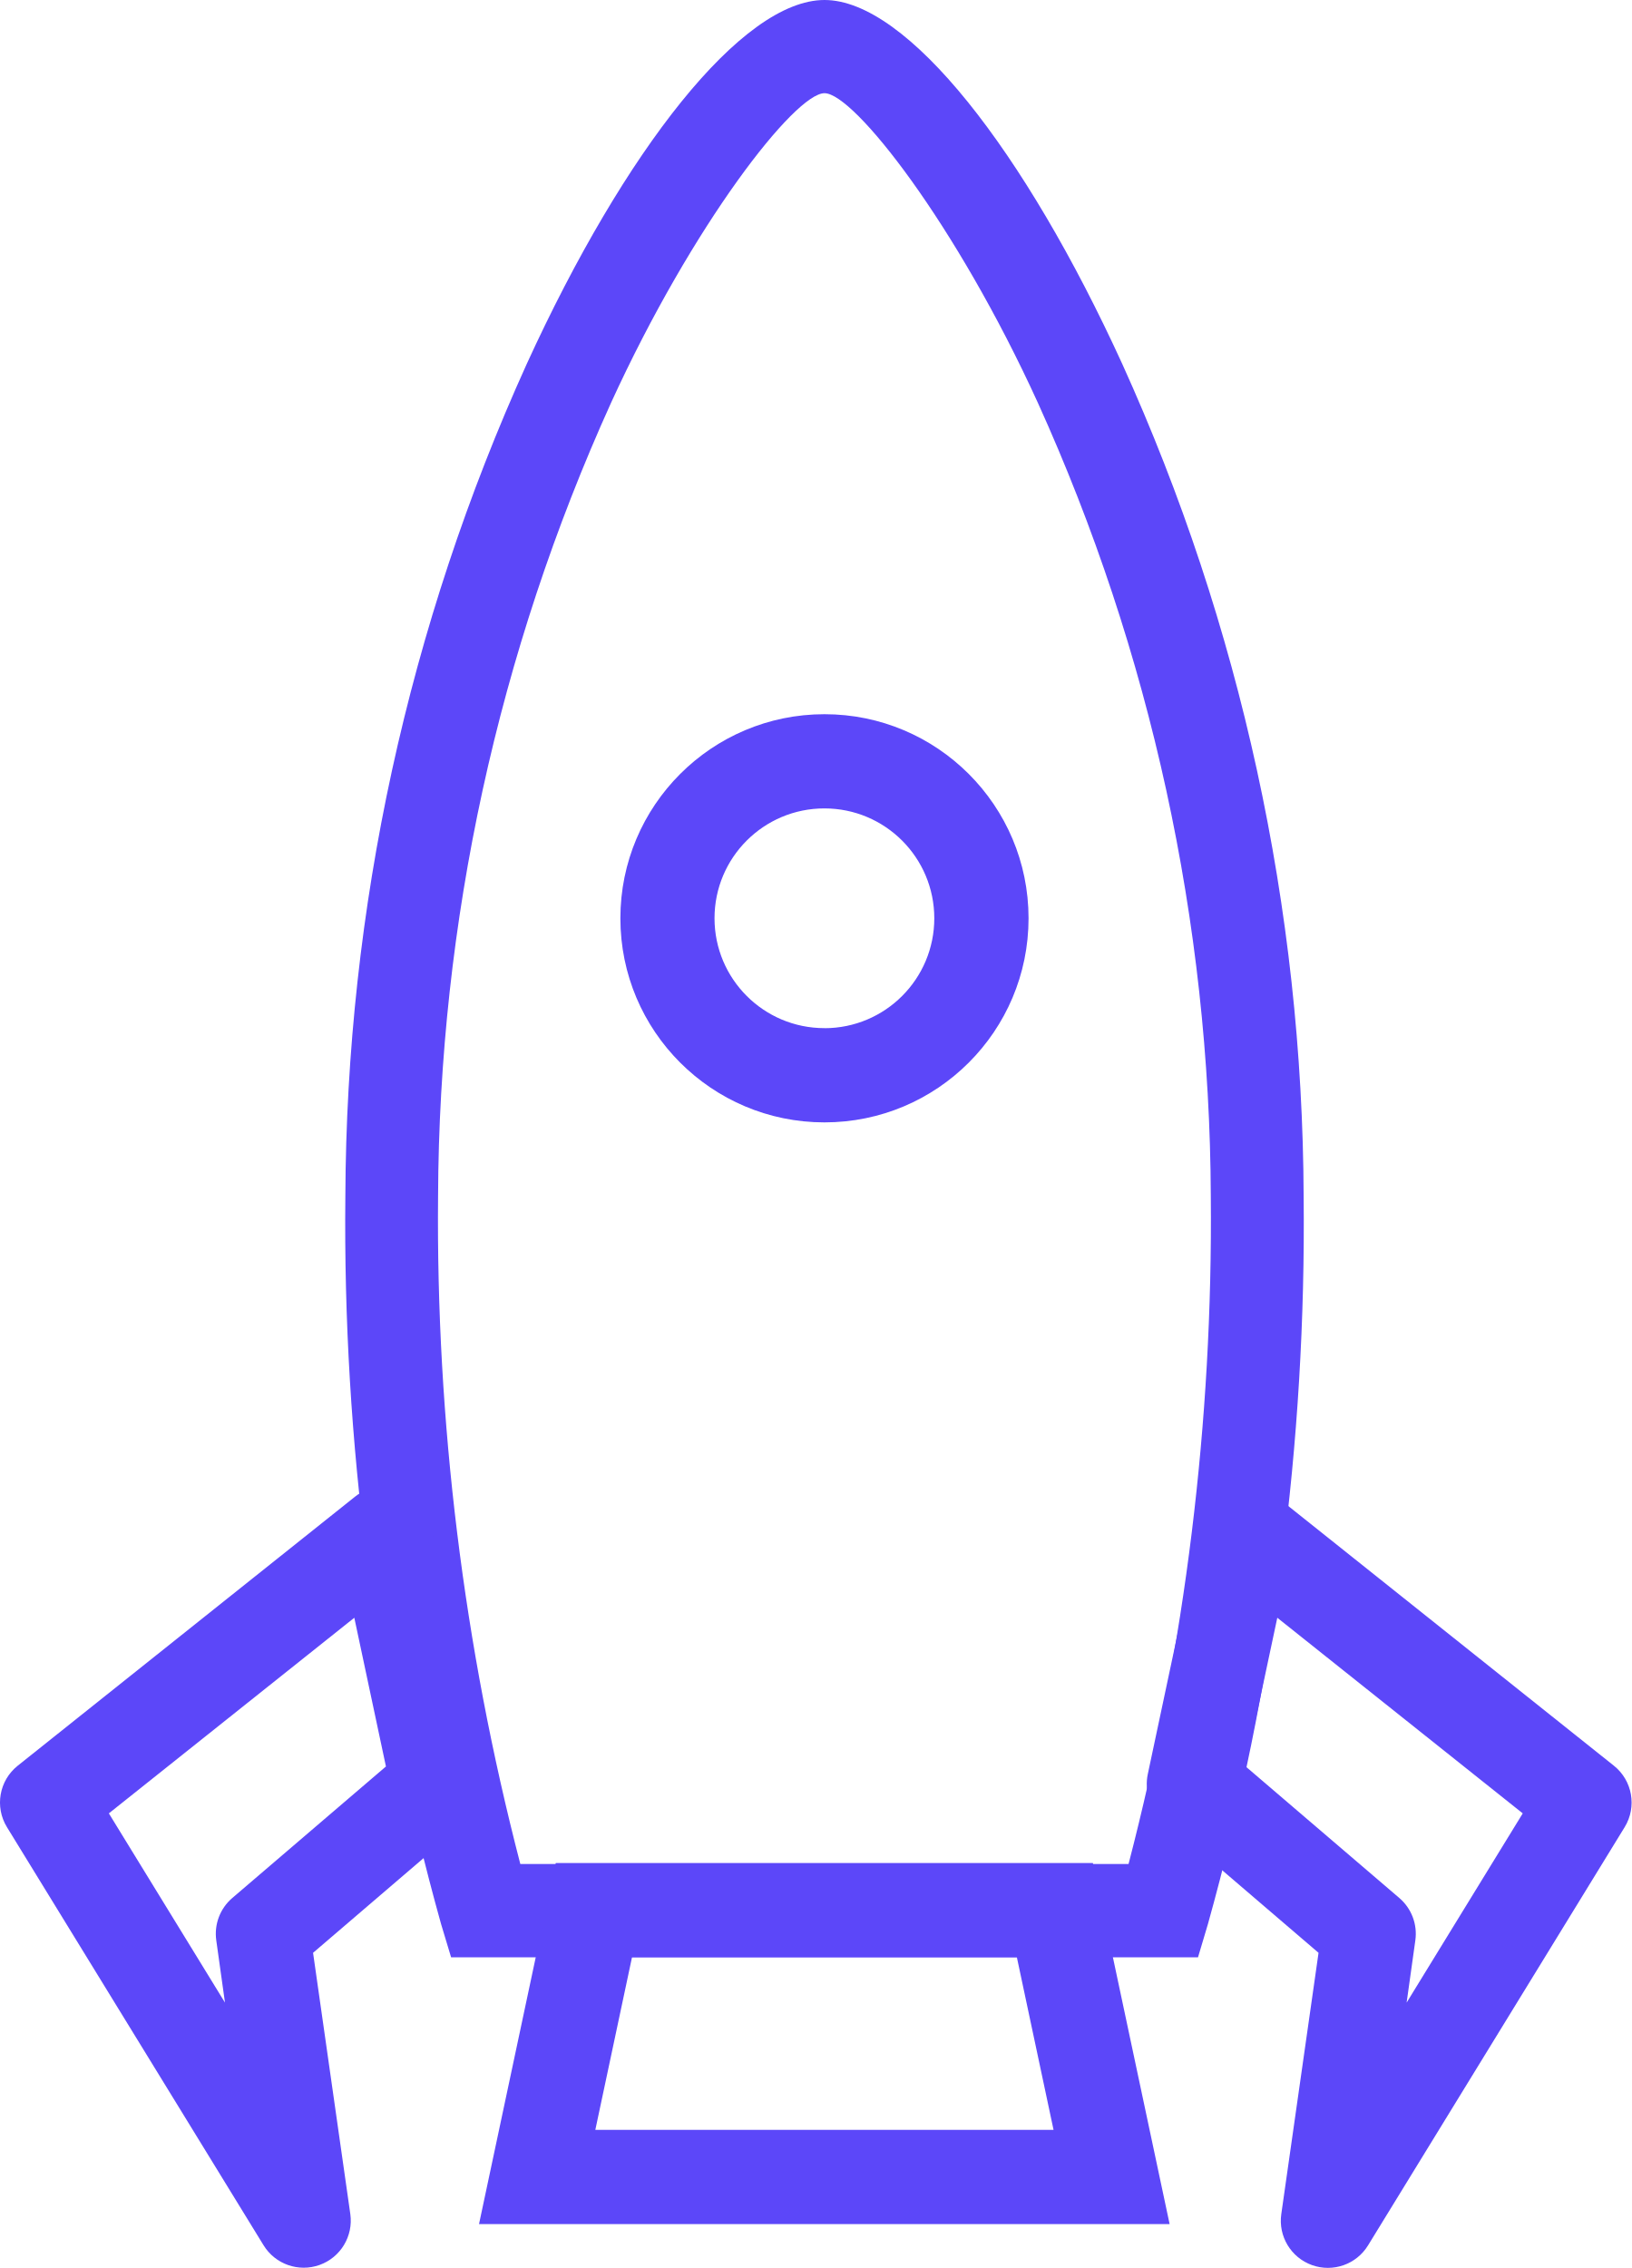
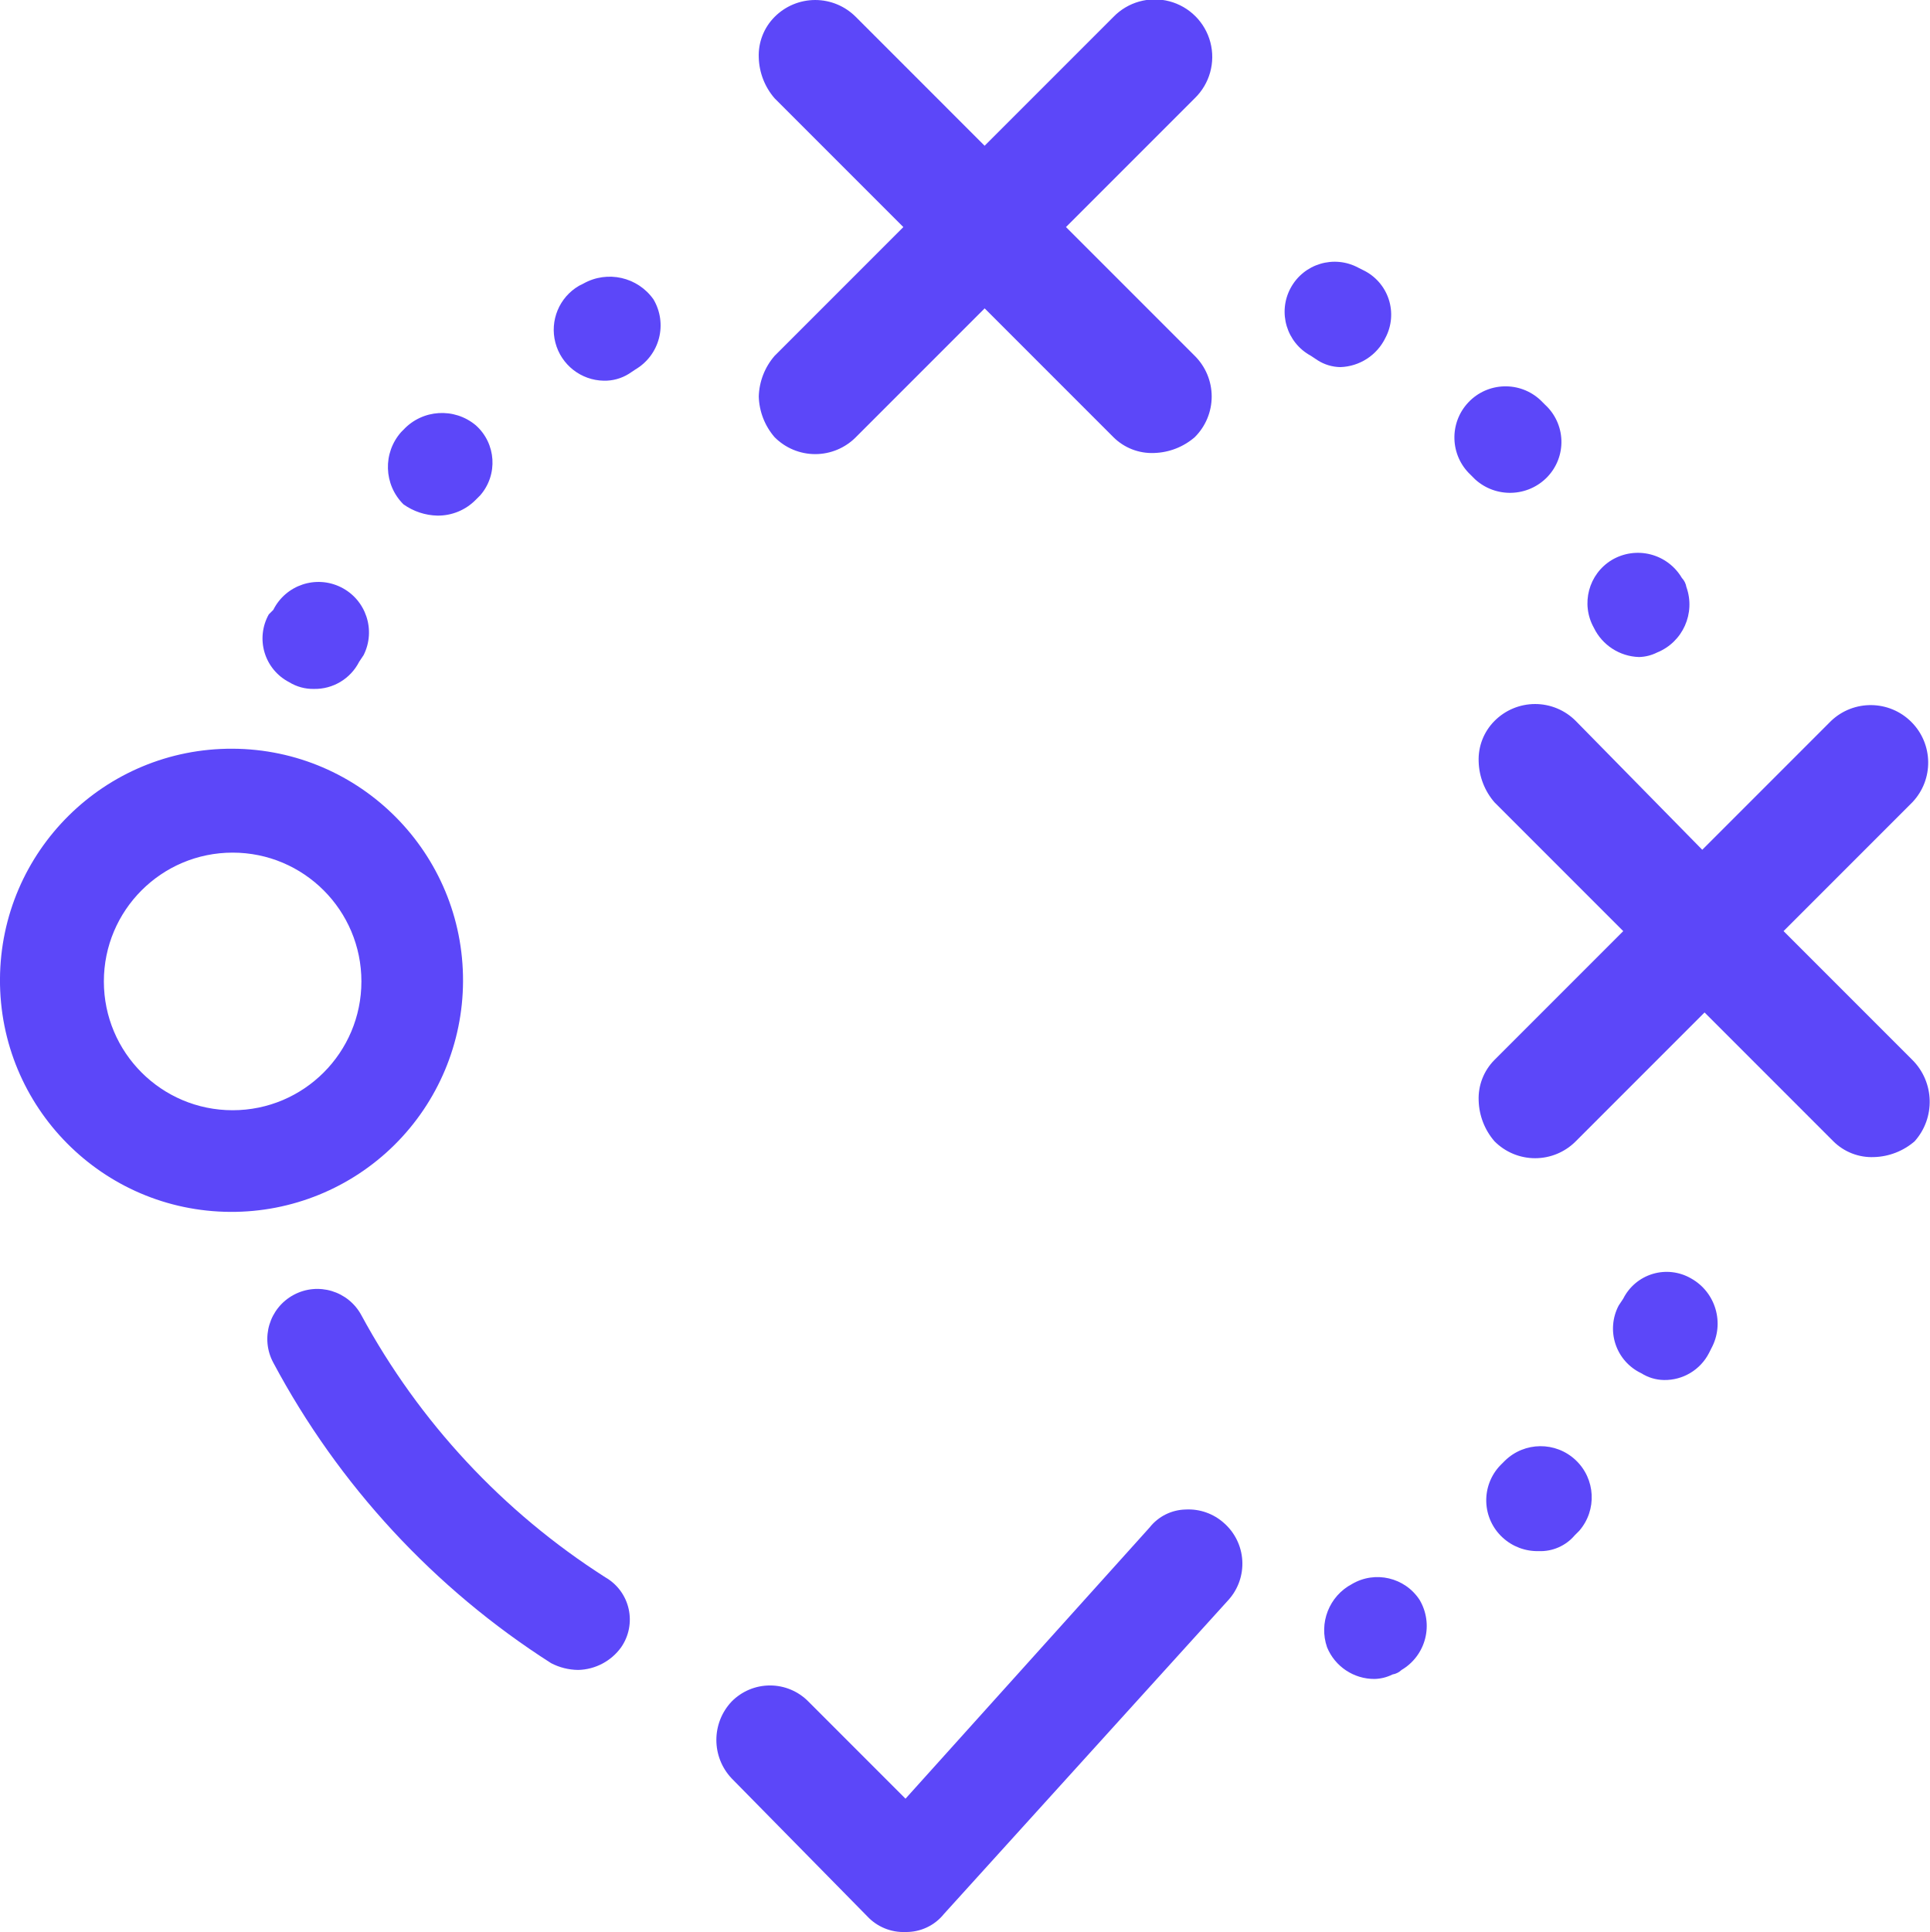
- <svg xmlns="http://www.w3.org/2000/svg" width="53.957" height="75" viewBox="0 0 53.957 75">
-   <g id="noun_release_1410037" transform="translate(-23.5 -13.5)">
-     <g id="Group_88" data-name="Group 88" transform="translate(23.5 13.5)">
-       <g id="Group_87" data-name="Group 87">
-         <path id="Path_83" data-name="Path 83" d="M60.4,75.14a84.634,84.634,0,0,0,2.72-22.088A64.168,64.168,0,0,0,57.4,26.818C54.7,20.9,51.32,16.582,50.345,16.582S45.993,20.9,43.287,26.818a64.168,64.168,0,0,0-5.721,26.235,84.634,84.634,0,0,0,2.72,22.088ZM37.665,77.125A86.081,86.081,0,0,1,34.5,53.053a67.25,67.25,0,0,1,6-27.522C43.733,18.465,47.614,13.5,50.345,13.5s6.613,4.965,9.845,12.031a67.25,67.25,0,0,1,6,27.522,86.081,86.081,0,0,1-3.165,24.073l-.328,1.1h-24.7Z" transform="translate(-23.079 -13.5)" fill="#5c47f9" />
-         <path id="Path_84" data-name="Path 84" d="M58,82.325l-1.214-5.711H44.06l-1.214,5.711ZM41.538,73.5H59.3l2.538,11.94H39Z" transform="translate(-23.159 -11.892)" fill="#5c47f9" />
-         <path id="Path_85" data-name="Path 85" d="M50.249,50A6.749,6.749,0,1,1,57,43.249,6.749,6.749,0,0,1,50.249,50Zm0-3.115a3.634,3.634,0,1,0-3.634-3.634A3.634,3.634,0,0,0,50.249,46.883Z" transform="translate(-22.986 -12.884)" fill="#5c47f9" />
-         <path id="Path_86" data-name="Path 86" d="M35.085,85.57A1.557,1.557,0,0,1,32.216,86.6L23.73,72.774a1.557,1.557,0,0,1,.356-2.032l11.159-8.9a1.557,1.557,0,0,1,2.495.893L39.5,71.022a1.557,1.557,0,0,1-.511,1.507l-5.136,4.4Zm-4.433-9.053a1.557,1.557,0,0,1,.529-1.4l5.082-4.35-1.046-4.918L27.1,72.318l3.84,6.258Z" transform="translate(-23.5 -12.352)" fill="#5c47f9" />
-         <path id="Path_87" data-name="Path 87" d="M11.585,1.782A1.557,1.557,0,0,0,8.716.748L.23,14.578A1.557,1.557,0,0,0,.586,16.61l11.159,8.9a1.557,1.557,0,0,0,2.495-.893L16,16.33a1.557,1.557,0,0,0-.511-1.507l-5.136-4.4ZM7.152,10.835a1.557,1.557,0,0,0,.529,1.4l5.082,4.35-1.046,4.918L3.6,15.034l3.84-6.258Z" transform="translate(53.957 75) rotate(180)" fill="#5c47f9" />
-       </g>
-     </g>
+ <svg xmlns="http://www.w3.org/2000/svg" width="74.923" height="75" viewBox="0 0 74.923 75">
+   <g id="noun_test_3437225" transform="translate(-8.1 -7.45)">
+     <path id="Path_69" data-name="Path 69" d="M41.3,22.842a2.522,2.522,0,0,0,.614,1.579,2.223,2.223,0,0,0,3.157,0l5-5,5,5a2.114,2.114,0,0,0,1.579.614,2.521,2.521,0,0,0,1.579-.614,2.223,2.223,0,0,0,0-3.157l-5-5,5-5A2.233,2.233,0,1,0,55.07,8.108l-5,5-5-5a2.223,2.223,0,0,0-3.157,0A2.114,2.114,0,0,0,41.3,9.686a2.521,2.521,0,0,0,.614,1.579l5,5-5,5A2.521,2.521,0,0,0,41.3,22.842Z" transform="translate(-3.738 0)" fill="#5c47f9" />
+     <path id="Path_70" data-name="Path 70" d="M89.639,52.063l-5-5,5-5a2.233,2.233,0,0,0-3.157-3.157l-5,5-4.911-5a2.223,2.223,0,0,0-3.157,0,2.114,2.114,0,0,0-.614,1.579,2.522,2.522,0,0,0,.614,1.579l5,5-5,5a2.114,2.114,0,0,0-.614,1.579,2.522,2.522,0,0,0,.614,1.579,2.223,2.223,0,0,0,3.157,0l5-5,5,5a2.114,2.114,0,0,0,1.579.614,2.522,2.522,0,0,0,1.579-.614A2.3,2.3,0,0,0,89.639,52.063Z" transform="translate(-7.285 -3.468)" fill="#5c47f9" />
+     <path id="Path_71" data-name="Path 71" d="M57.646,73.5a1.831,1.831,0,0,0-1.4.7L46.77,84.726,43,80.955a2.091,2.091,0,0,0-2.982,0,2.173,2.173,0,0,0,0,2.982l5.262,5.35a1.924,1.924,0,0,0,1.491.614h0a1.873,1.873,0,0,0,1.491-.7L59.312,77.008a2.1,2.1,0,0,0-.175-2.982A2.063,2.063,0,0,0,57.646,73.5Z" transform="translate(-3.51 -7.451)" fill="#5c47f9" />
+     <path id="Path_72" data-name="Path 72" d="M33.058,74.929a27.739,27.739,0,0,1-9.472-10.174,1.942,1.942,0,1,0-3.42,1.842A31.318,31.318,0,0,0,30.953,78.262a2.335,2.335,0,0,0,1.052.263,2.12,2.12,0,0,0,1.666-.877A1.889,1.889,0,0,0,33.058,74.929Z" transform="translate(-1.454 -6.248)" fill="#5c47f9" />
+     <path id="Path_73" data-name="Path 73" d="M75.493,27.9A1.961,1.961,0,0,0,75.4,25.1l-.175-.175a1.985,1.985,0,1,0-2.719,2.894l.175.175a2.014,2.014,0,0,0,2.807-.088Z" transform="translate(-7.307 -1.939)" fill="#5c47f9" />
+     <path id="Path_74" data-name="Path 74" d="M79.619,35.734a1.652,1.652,0,0,0,.7-.175,2.011,2.011,0,0,0,1.14-2.543.665.665,0,0,0-.175-.351,1.983,1.983,0,0,0-2.719-.7,1.958,1.958,0,0,0-.7,2.631A2.016,2.016,0,0,0,79.619,35.734Z" transform="translate(-7.878 -2.778)" fill="#5c47f9" />
+     <path id="Path_75" data-name="Path 75" d="M68.349,21.985a1.918,1.918,0,0,0-.877-2.631l-.175-.088a1.942,1.942,0,1,0-1.842,3.42l.263.175a1.692,1.692,0,0,0,.877.263A2.016,2.016,0,0,0,68.349,21.985Z" transform="translate(-6.453 -1.423)" fill="#5c47f9" />
+     <path id="Path_76" data-name="Path 76" d="M74,71.411l-.175.175a1.961,1.961,0,0,0,.088,2.807,1.992,1.992,0,0,0,1.4.526,1.745,1.745,0,0,0,1.4-.614l.175-.175A1.985,1.985,0,0,0,74,71.411Z" transform="translate(-7.467 -7.255)" fill="#5c47f9" />
+     <path id="Path_77" data-name="Path 77" d="M81.775,63.466a1.888,1.888,0,0,0-2.631.789l-.175.263a1.918,1.918,0,0,0,.877,2.631,1.692,1.692,0,0,0,.877.263,1.929,1.929,0,0,0,1.754-1.052l.088-.175A2.011,2.011,0,0,0,81.775,63.466Z" transform="translate(-8.016 -6.39)" fill="#5c47f9" />
+     <path id="Path_78" data-name="Path 78" d="M67.248,76.762a2.025,2.025,0,0,0-.965,2.456,1.983,1.983,0,0,0,1.842,1.228,1.652,1.652,0,0,0,.7-.175.665.665,0,0,0,.351-.175,1.983,1.983,0,0,0,.7-2.719A1.954,1.954,0,0,0,67.248,76.762Z" transform="translate(-6.654 -7.819)" fill="#5c47f9" />
+     <path id="Path_79" data-name="Path 79" d="M33.54,19.962l-.175.088a1.977,1.977,0,0,0,.965,3.684,1.768,1.768,0,0,0,.965-.263l.263-.175a1.983,1.983,0,0,0,.7-2.719A2.082,2.082,0,0,0,33.54,19.962Z" transform="translate(-2.784 -1.505)" fill="#5c47f9" />
+     <path id="Path_80" data-name="Path 80" d="M27.031,29.541a2.054,2.054,0,0,0,1.491-.614l.175-.175a1.937,1.937,0,0,0-.175-2.719,2.045,2.045,0,0,0-2.807.175l-.088.088a2.043,2.043,0,0,0,.088,2.807A2.363,2.363,0,0,0,27.031,29.541Z" transform="translate(-1.949 -2.075)" fill="#5c47f9" />
+     <path id="Path_81" data-name="Path 81" d="M20.755,36.857a1.768,1.768,0,0,0,.965.263,1.929,1.929,0,0,0,1.754-1.052l.175-.263a1.961,1.961,0,1,0-3.508-1.754l-.175.175A1.91,1.91,0,0,0,20.755,36.857Z" transform="translate(-1.429 -2.926)" fill="#5c47f9" />
+     <path id="Path_82" data-name="Path 82" d="M26.079,49.246a8.99,8.99,0,1,0-9.034,8.946A8.983,8.983,0,0,0,26.079,49.246Zm-8.946,5a5,5,0,1,1,0-10,5,5,0,0,1,0,10Z" transform="translate(0 -3.697)" fill="#5c47f9" />
  </g>
</svg>
